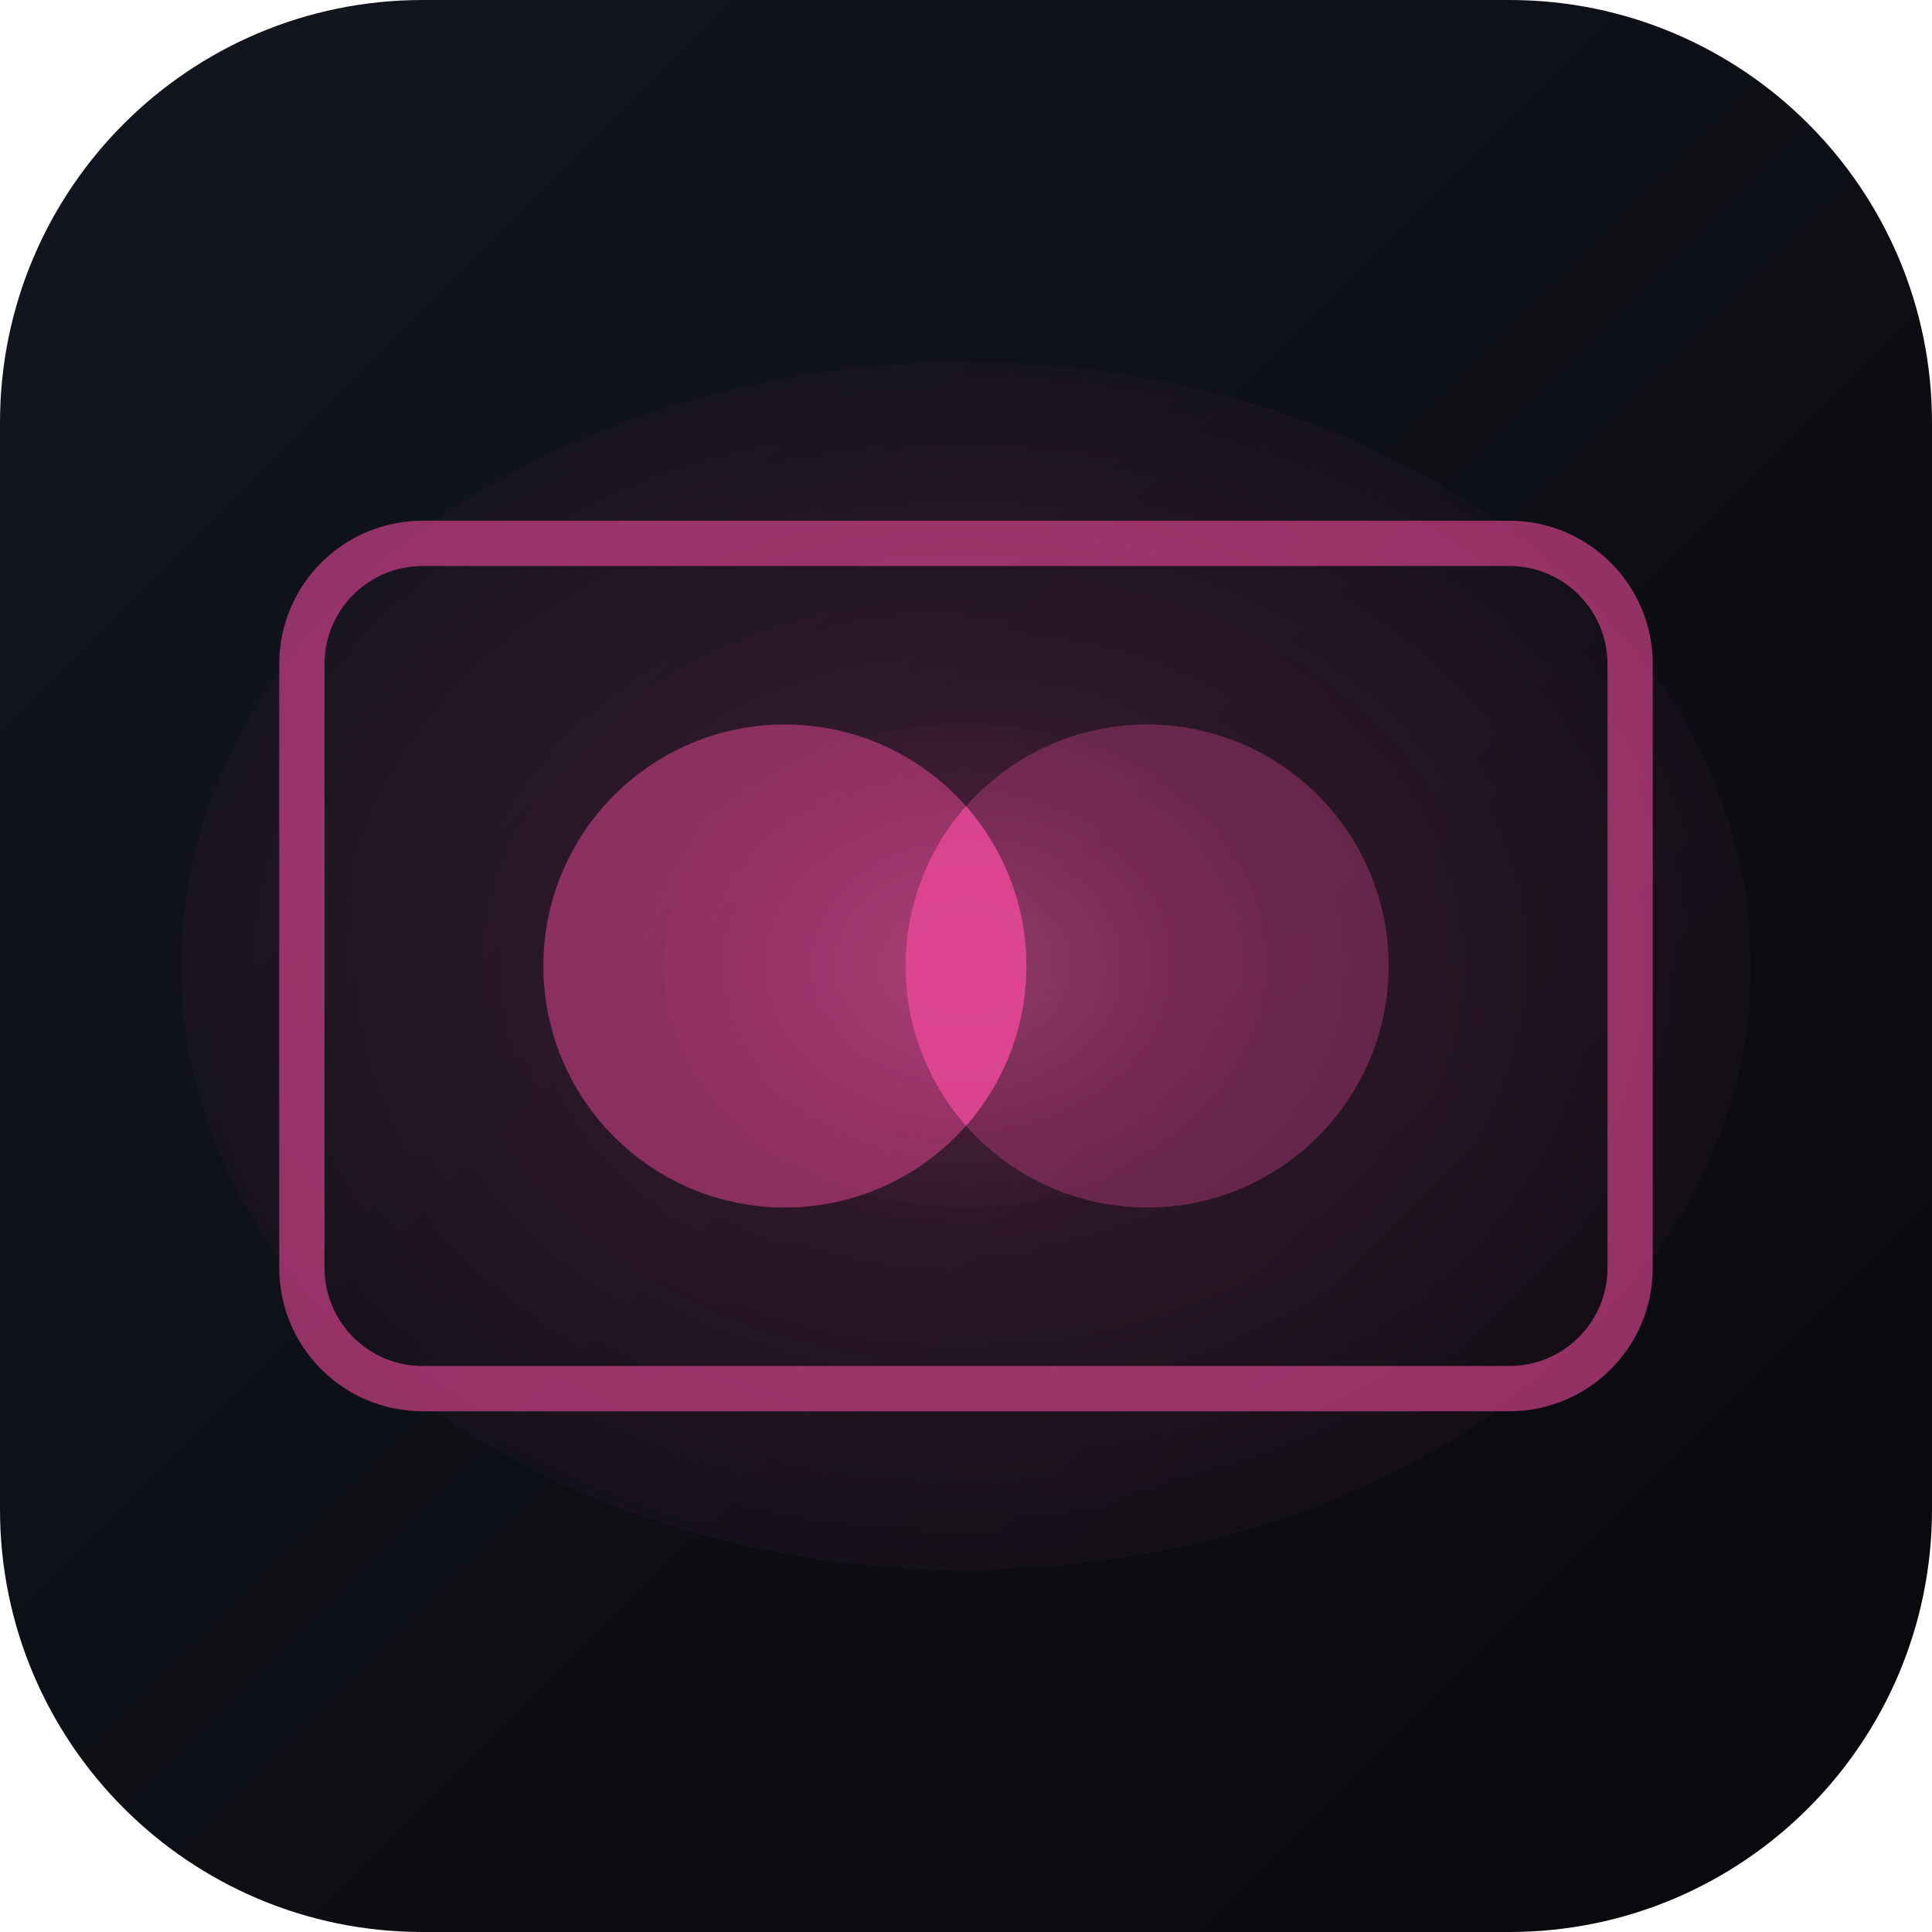
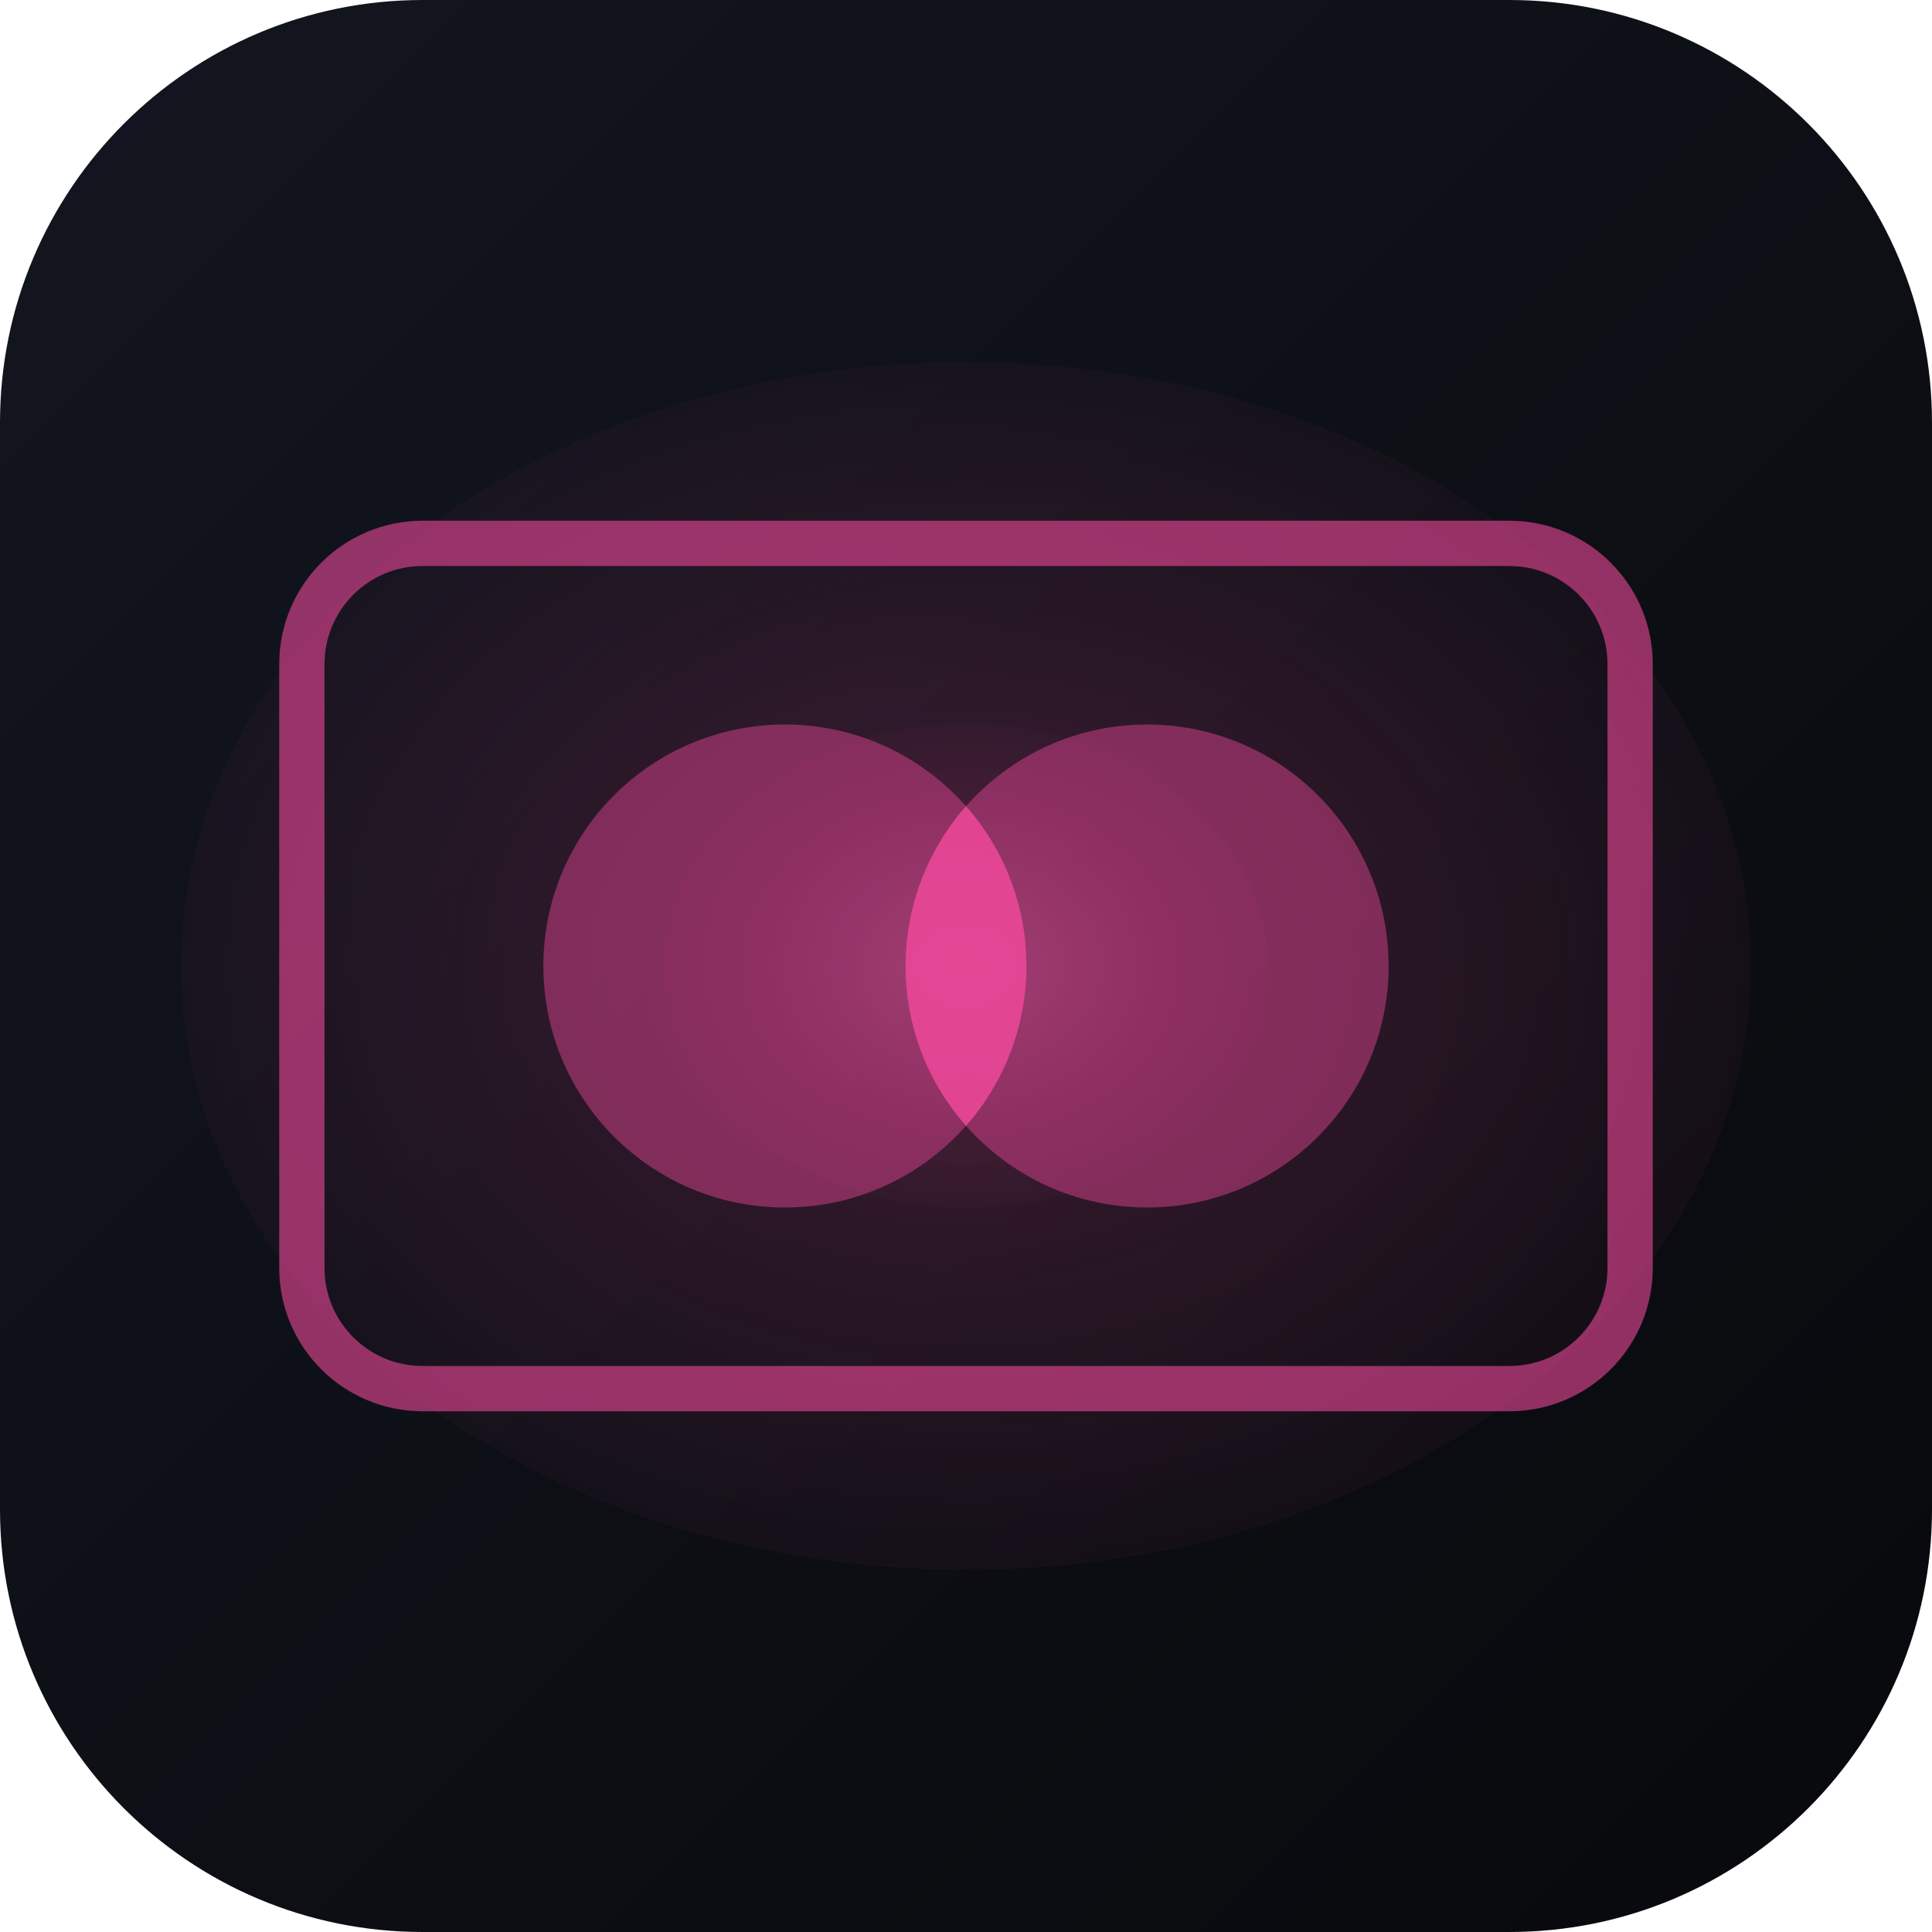
<svg xmlns="http://www.w3.org/2000/svg" width="512" height="512" viewBox="0 0 512 512">
  <defs>
    <linearGradient id="bg" x1="0" y1="0" x2="1" y2="1">
      <stop offset="0" stop-color="#131620" />
      <stop offset="1" stop-color="#08090c" />
    </linearGradient>
    <radialGradient id="glow" cx="50%" cy="50%" r="60%">
      <stop offset="0" stop-color="#ec4899" stop-opacity="0.22" />
      <stop offset="1" stop-color="#ec4899" stop-opacity="0" />
    </radialGradient>
    <radialGradient id="match-glow" cx="50%" cy="50%" r="60%">
      <stop offset="0" stop-color="#f9a8d4" stop-opacity="0.22" />
      <stop offset="0.6" stop-color="#ec4899" stop-opacity="0.06" />
      <stop offset="1" stop-color="#ec4899" stop-opacity="0" />
    </radialGradient>
  </defs>
  <rect width="512" height="512" rx="112" fill="url(#bg)" />
  <ellipse cx="256" cy="256" rx="208" ry="160" fill="url(#glow)" />
  <rect x="80" y="144" width="352" height="224" rx="32" fill="none" stroke="#ec4899" stroke-width="12" stroke-opacity="0.60" />
  <ellipse cx="256" cy="256" rx="80" ry="64" fill="url(#match-glow)" />
-   <circle cx="208" cy="256" r="64" fill="#ec4899" fill-opacity="0.50" />
-   <circle cx="304" cy="256" r="64" fill="#ec4899" fill-opacity="0.32" />
-   <path d="M 256 213.67 A 64 64 0 0 1 256 298.33 A 64 64 0 0 1 256 213.67 Z" fill="#ec4899" fill-opacity="0.70" />
+   <circle cx="208" cy="256" r="64" fill="#ec4899" fill-opacity="0.45" />
+   <circle cx="304" cy="256" r="64" fill="#ec4899" fill-opacity="0.45" />
+   <path d="M 256 213.67 A 64 64 0 0 1 256 298.33 A 64 64 0 0 1 256 213.67 Z" fill="#ec4899" fill-opacity="0.78" />
</svg>
